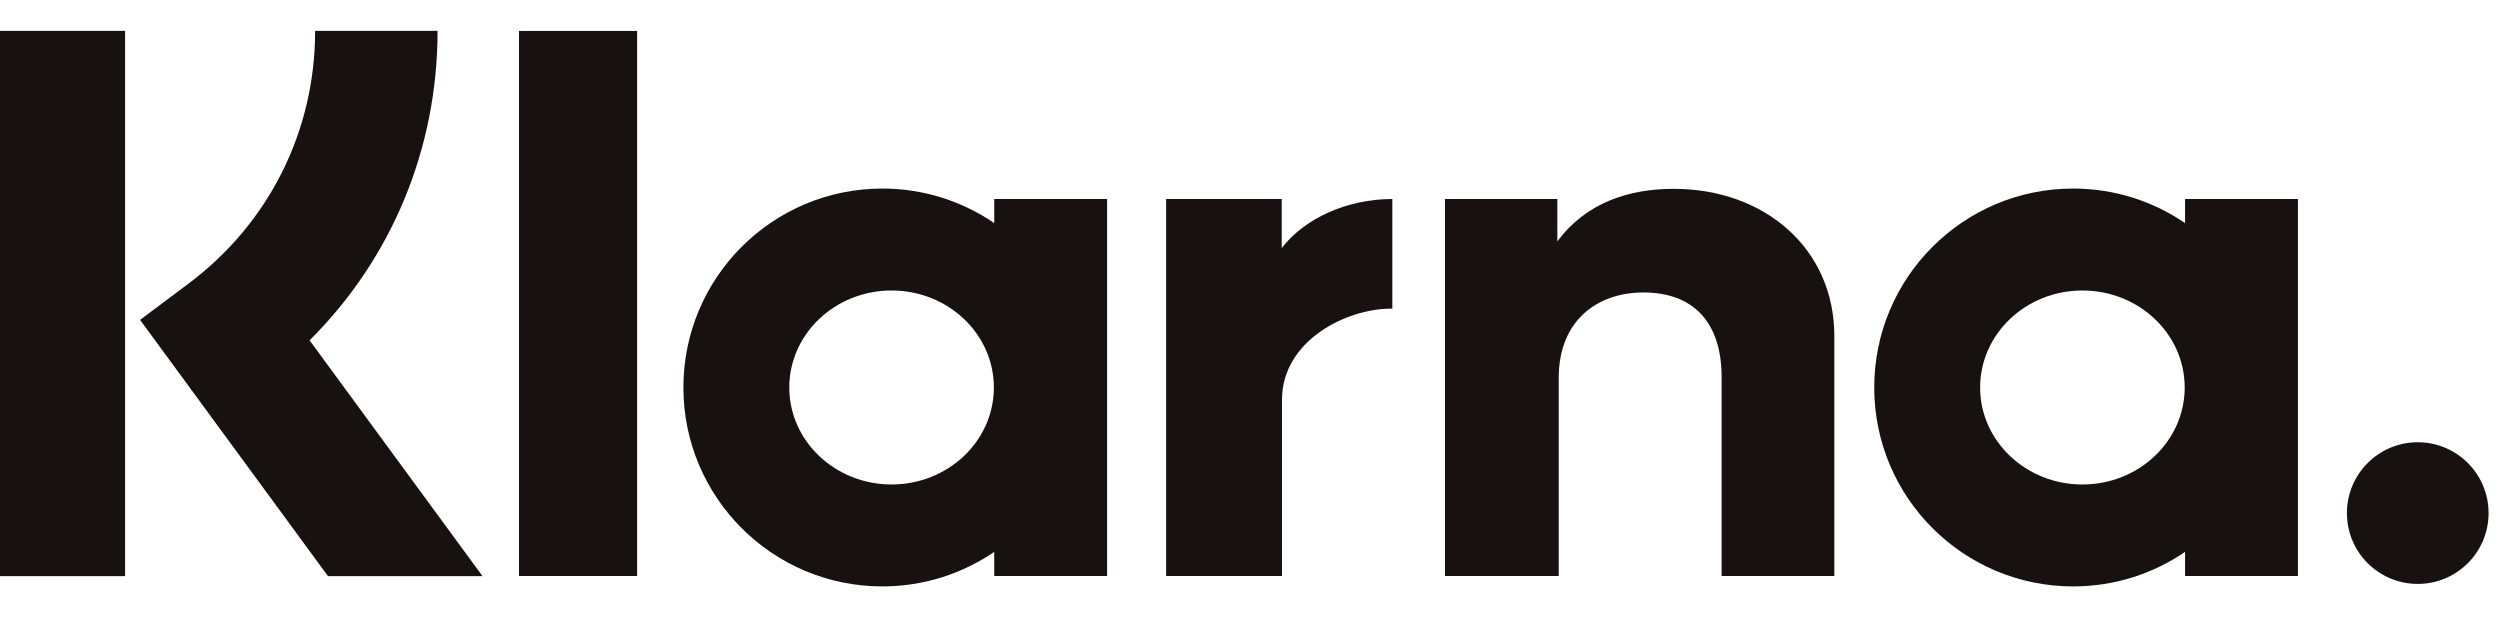
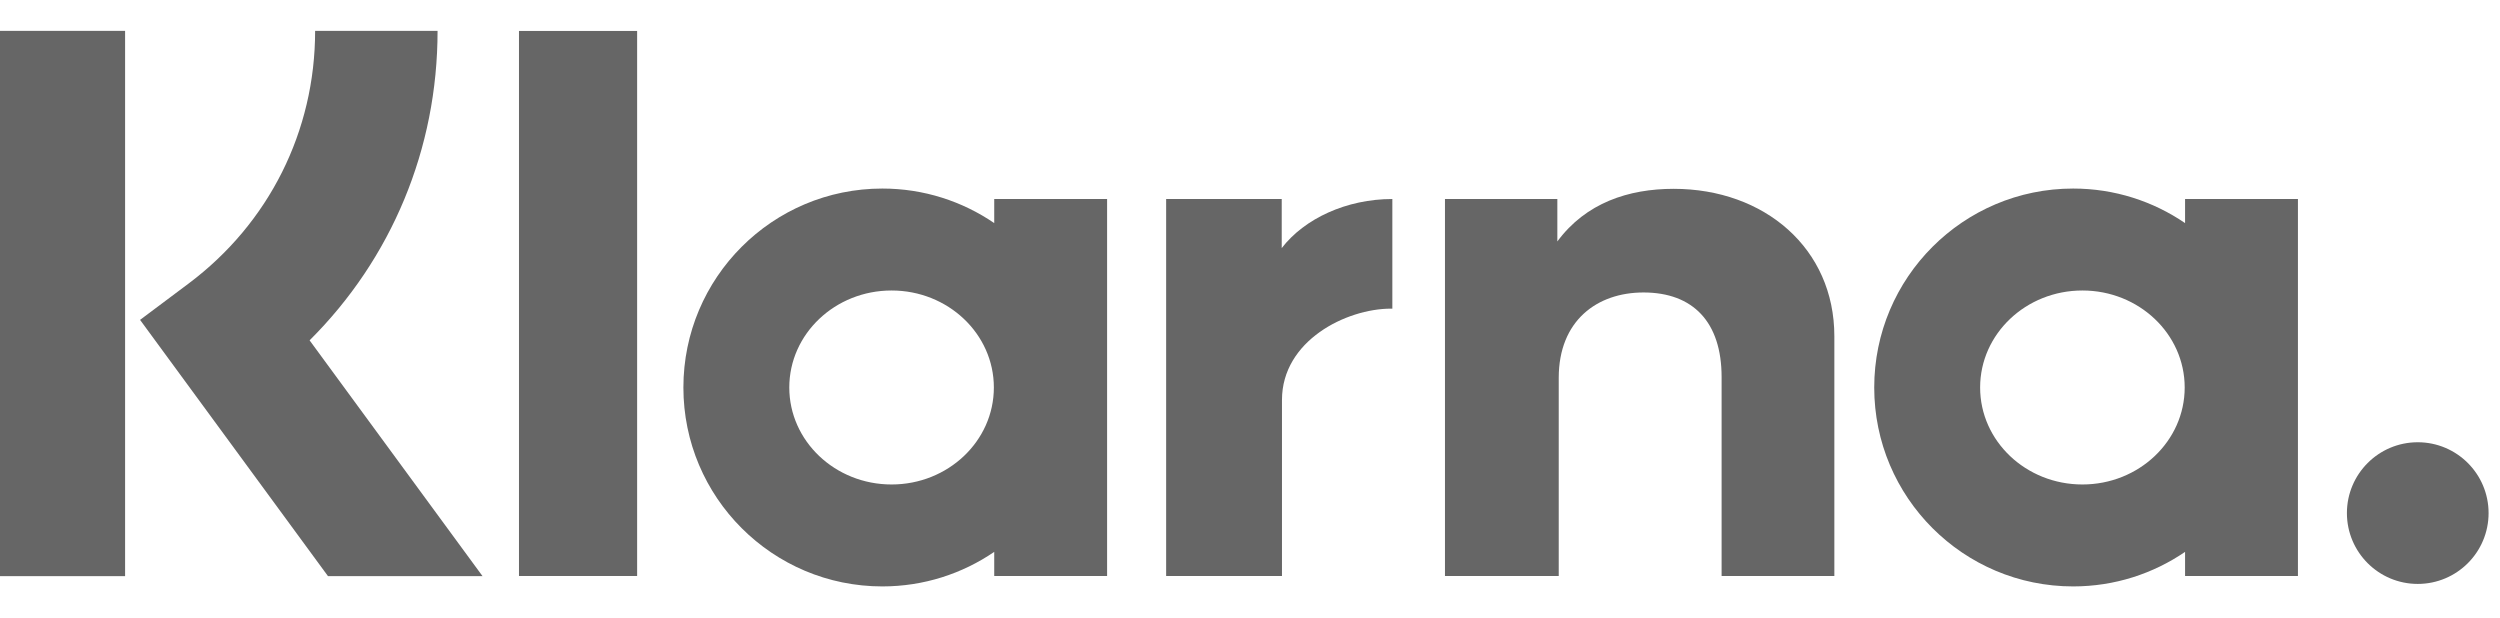
<svg xmlns="http://www.w3.org/2000/svg" width="81" height="20" viewBox="0 0 81 20">
  <g transform="translate(0, 0) scale(1)">
-     <path d="M78.335,14.329 C77.068,14.329 76.04,15.357 76.04,16.624 C76.04,17.892 77.068,18.919 78.335,18.919 C79.603,18.919 80.63,17.892 80.63,16.624 C80.63,15.357 79.603,14.329 78.335,14.329" fill="rgba(23, 18, 15, 1)" />
-     <path d="M70.796,7.228 L70.796,6.447 L74.453,6.447 L74.453,18.662 L70.796,18.662 L70.796,17.881 C69.763,18.586 68.516,19 67.17,19 C63.611,19 60.725,16.114 60.725,12.555 C60.725,8.995 63.611,6.109 67.17,6.109 C68.516,6.109 69.763,6.523 70.796,7.228 Z M67.47,15.697 C69.3,15.697 70.784,14.29 70.784,12.555 C70.784,10.819 69.3,9.412 67.47,9.412 C65.64,9.412 64.156,10.819 64.156,12.555 C64.156,14.29 65.64,15.697 67.47,15.697 Z" fill="rgba(23, 18, 15, 1)" />
-     <path d="M54.226,6.118 C52.765,6.118 51.383,6.572 50.458,7.823 L50.458,6.447 L46.817,6.447 L46.817,18.662 L50.503,18.662 L50.503,12.243 C50.503,10.385 51.749,9.476 53.249,9.476 C54.856,9.476 55.78,10.436 55.78,12.217 L55.78,18.662 L59.433,18.662 L59.433,10.894 C59.433,8.051 57.173,6.118 54.226,6.118" fill="rgba(23, 18, 15, 1)" />
-     <path d="M41.528,8.038 L41.528,6.447 L37.783,6.447 L37.783,18.662 L41.536,18.662 L41.536,12.959 C41.536,11.035 43.622,10 45.069,10 C45.083,10 45.097,10.002 45.112,10.002 L45.112,6.448 C43.627,6.448 42.261,7.084 41.528,8.038" fill="rgba(23, 18, 15, 1)" />
-     <path d="M32.213,7.228 L32.213,6.447 L35.87,6.447 L35.87,18.662 L32.213,18.662 L32.213,17.881 C31.18,18.586 29.933,19 28.588,19 C25.028,19 22.142,16.114 22.142,12.555 C22.142,8.995 25.028,6.109 28.588,6.109 C29.933,6.109 31.18,6.523 32.213,7.228 Z M28.887,15.697 C30.717,15.697 32.201,14.29 32.201,12.555 C32.201,10.819 30.717,9.412 28.887,9.412 C27.057,9.412 25.573,10.819 25.573,12.555 C25.573,14.29 27.057,15.697 28.887,15.697 Z" fill="rgba(23, 18, 15, 1)" />
-     <path d="M16.815 18.662 20.643 18.662 20.643 1.003 16.815 1.003z" fill="rgba(23, 18, 15, 1)" />
-     <path d="M14.177,1 L10.21,1 C10.21,4.251 8.716,7.235 6.11,9.187 L4.538,10.364 L10.627,18.667 L15.634,18.667 L10.031,11.027 C12.687,8.383 14.177,4.825 14.177,1" fill="rgba(23, 18, 15, 1)" />
-     <path d="M0 18.667 4.053 18.667 4.053 1 0 1z" fill="rgba(23, 18, 15, 1)" />
+     <path fill="#666" d="M78.335,14.329 C77.068,14.329 76.04,15.357 76.04,16.624 C76.04,17.892 77.068,18.919 78.335,18.919 C79.603,18.919 80.63,17.892 80.63,16.624 C80.63,15.357 79.603,14.329 78.335,14.329" />
+     <path fill="#666" d="M70.796,7.228 L70.796,6.447 L74.453,6.447 L74.453,18.662 L70.796,18.662 L70.796,17.881 C69.763,18.586 68.516,19 67.17,19 C63.611,19 60.725,16.114 60.725,12.555 C60.725,8.995 63.611,6.109 67.17,6.109 C68.516,6.109 69.763,6.523 70.796,7.228 Z M67.47,15.697 C69.3,15.697 70.784,14.29 70.784,12.555 C70.784,10.819 69.3,9.412 67.47,9.412 C65.64,9.412 64.156,10.819 64.156,12.555 C64.156,14.29 65.64,15.697 67.47,15.697 Z" />
+     <path fill="#666" d="M54.226,6.118 C52.765,6.118 51.383,6.572 50.458,7.823 L50.458,6.447 L46.817,6.447 L46.817,18.662 L50.503,18.662 L50.503,12.243 C50.503,10.385 51.749,9.476 53.249,9.476 C54.856,9.476 55.78,10.436 55.78,12.217 L55.78,18.662 L59.433,18.662 L59.433,10.894 C59.433,8.051 57.173,6.118 54.226,6.118" />
+     <path fill="#666" d="M41.528,8.038 L41.528,6.447 L37.783,6.447 L37.783,18.662 L41.536,18.662 L41.536,12.959 C41.536,11.035 43.622,10 45.069,10 C45.083,10 45.097,10.002 45.112,10.002 L45.112,6.448 C43.627,6.448 42.261,7.084 41.528,8.038" />
+     <path fill="#666" d="M32.213,7.228 L32.213,6.447 L35.87,6.447 L35.87,18.662 L32.213,18.662 L32.213,17.881 C31.18,18.586 29.933,19 28.588,19 C25.028,19 22.142,16.114 22.142,12.555 C22.142,8.995 25.028,6.109 28.588,6.109 C29.933,6.109 31.18,6.523 32.213,7.228 Z M28.887,15.697 C30.717,15.697 32.201,14.29 32.201,12.555 C32.201,10.819 30.717,9.412 28.887,9.412 C27.057,9.412 25.573,10.819 25.573,12.555 C25.573,14.29 27.057,15.697 28.887,15.697 Z" />
+     <path fill="#666" d="M16.815 18.662 20.643 18.662 20.643 1.003 16.815 1.003z" />
+     <path fill="#666" d="M14.177,1 L10.21,1 C10.21,4.251 8.716,7.235 6.11,9.187 L4.538,10.364 L10.627,18.667 L15.634,18.667 L10.031,11.027 C12.687,8.383 14.177,4.825 14.177,1" />
+     <path fill="#666" d="M0 18.667 4.053 18.667 4.053 1 0 1z" />
  </g>
</svg>
